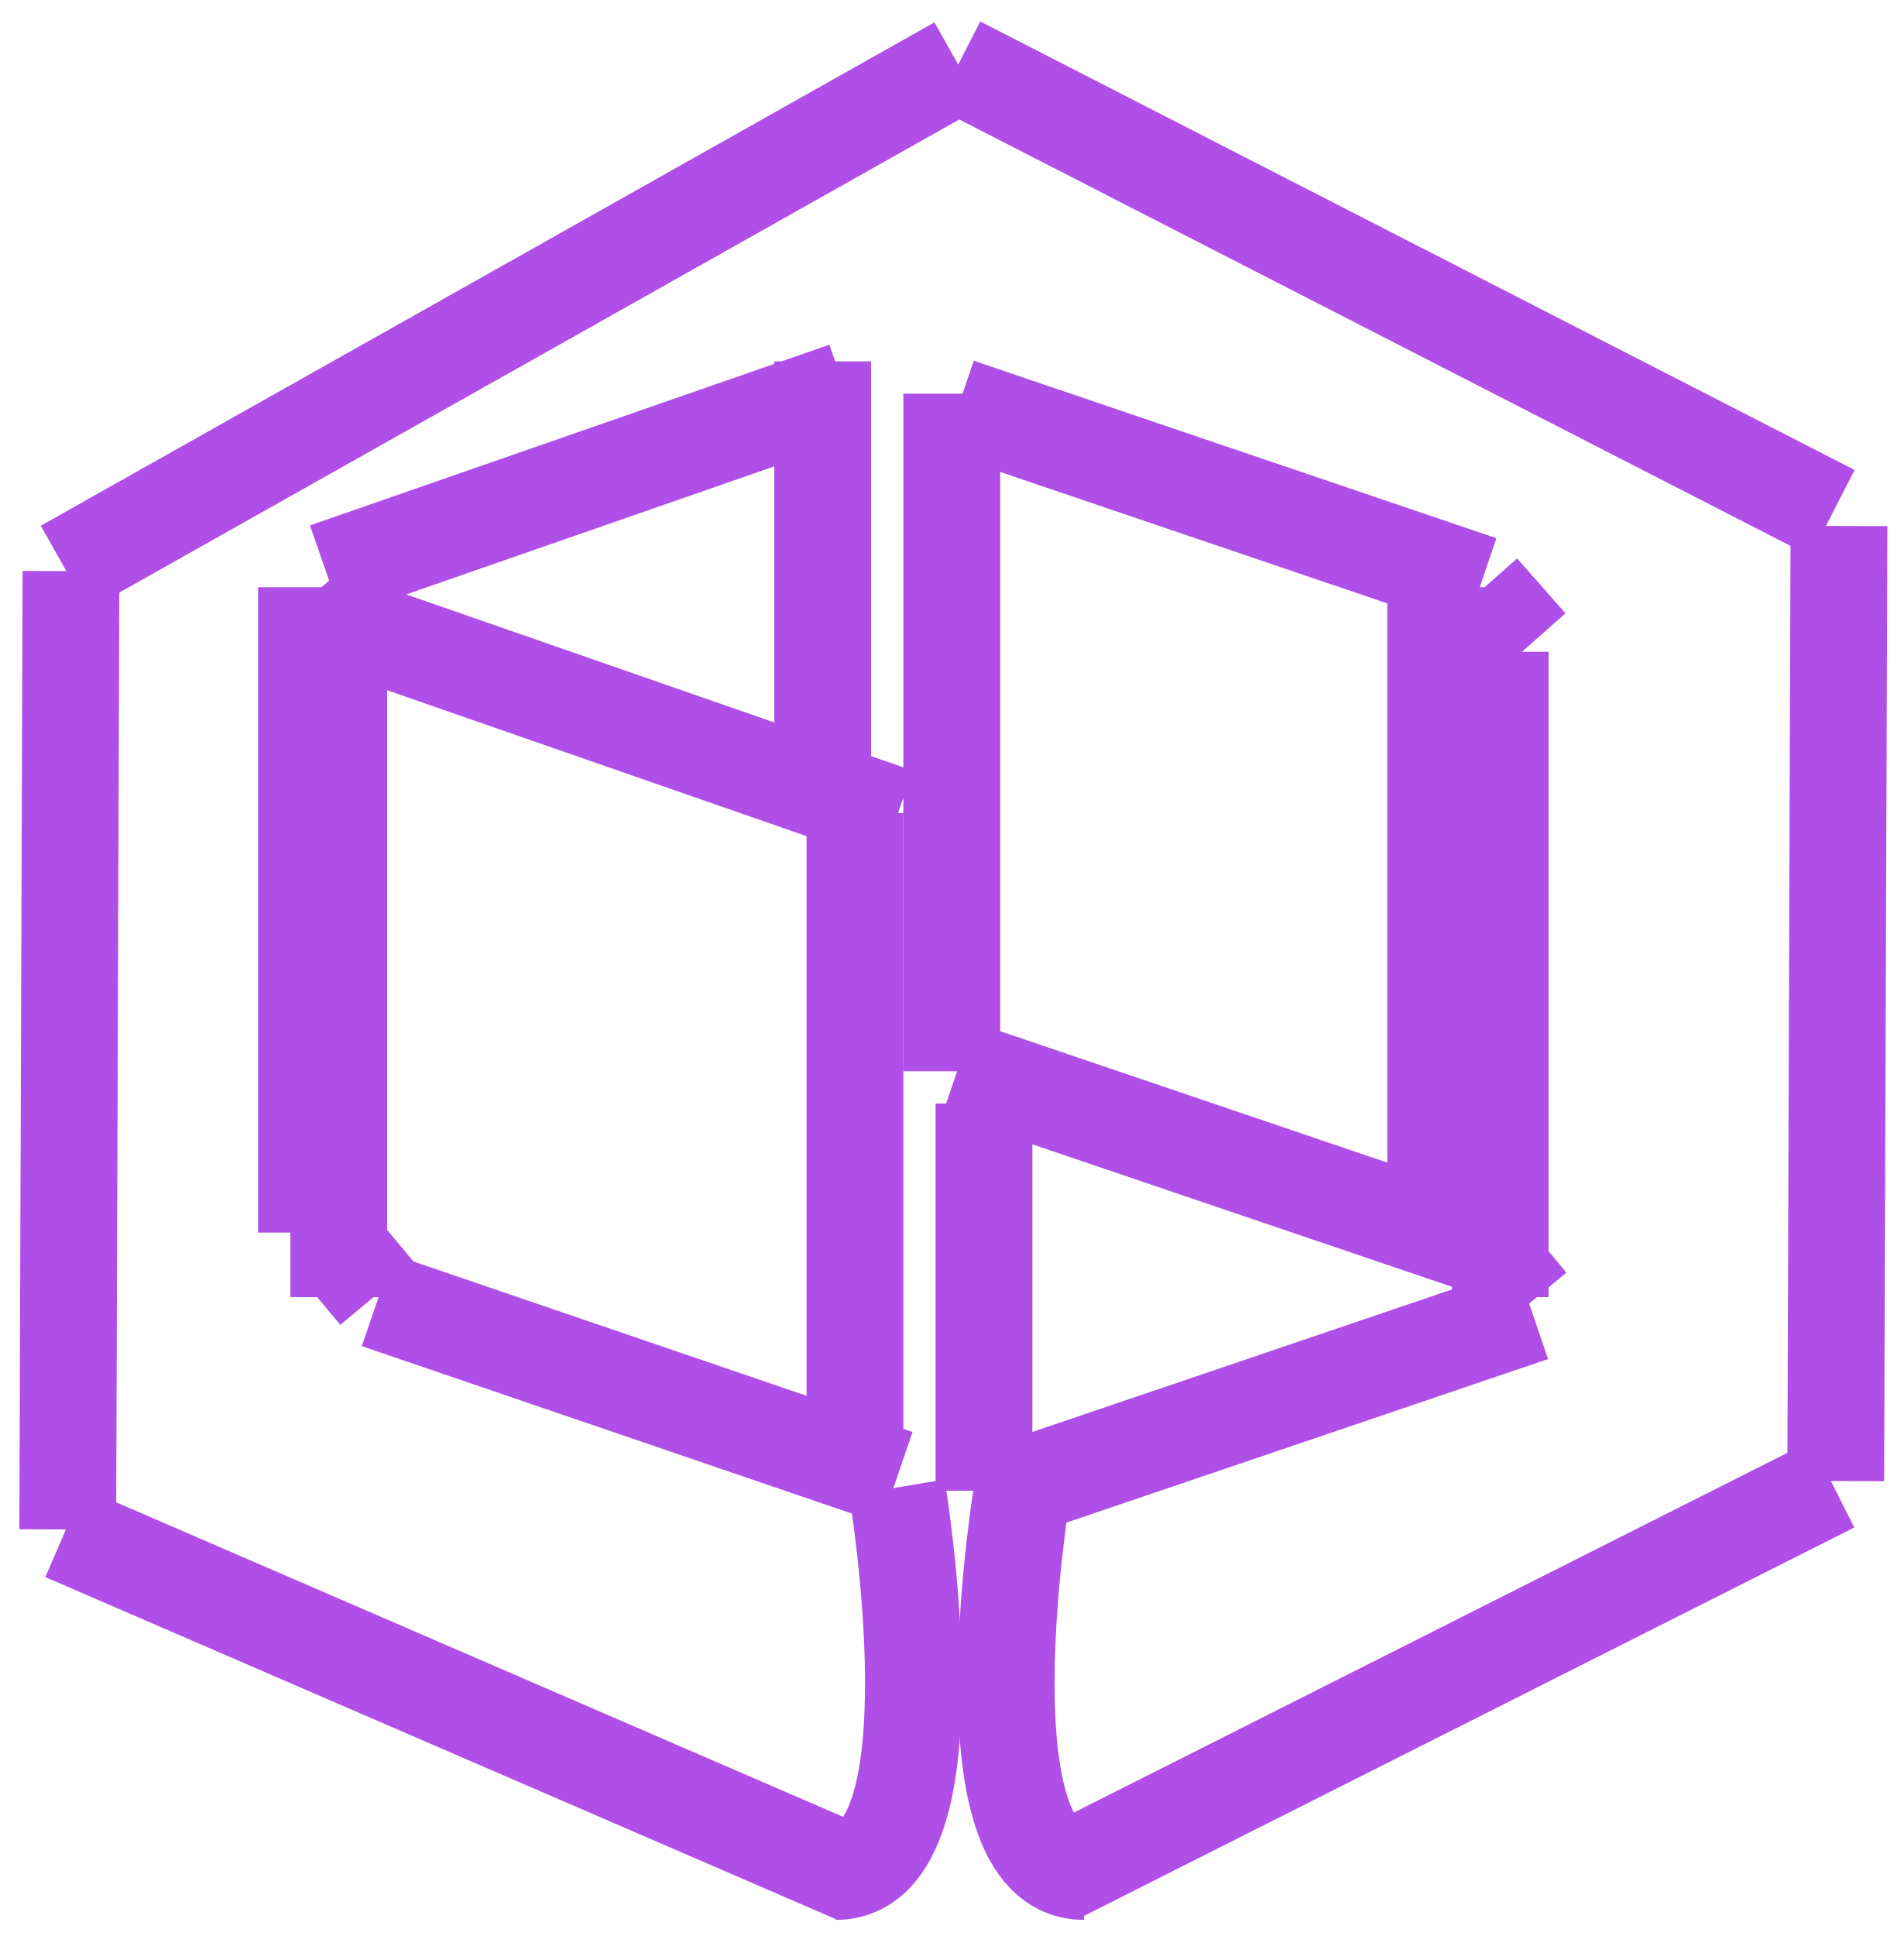
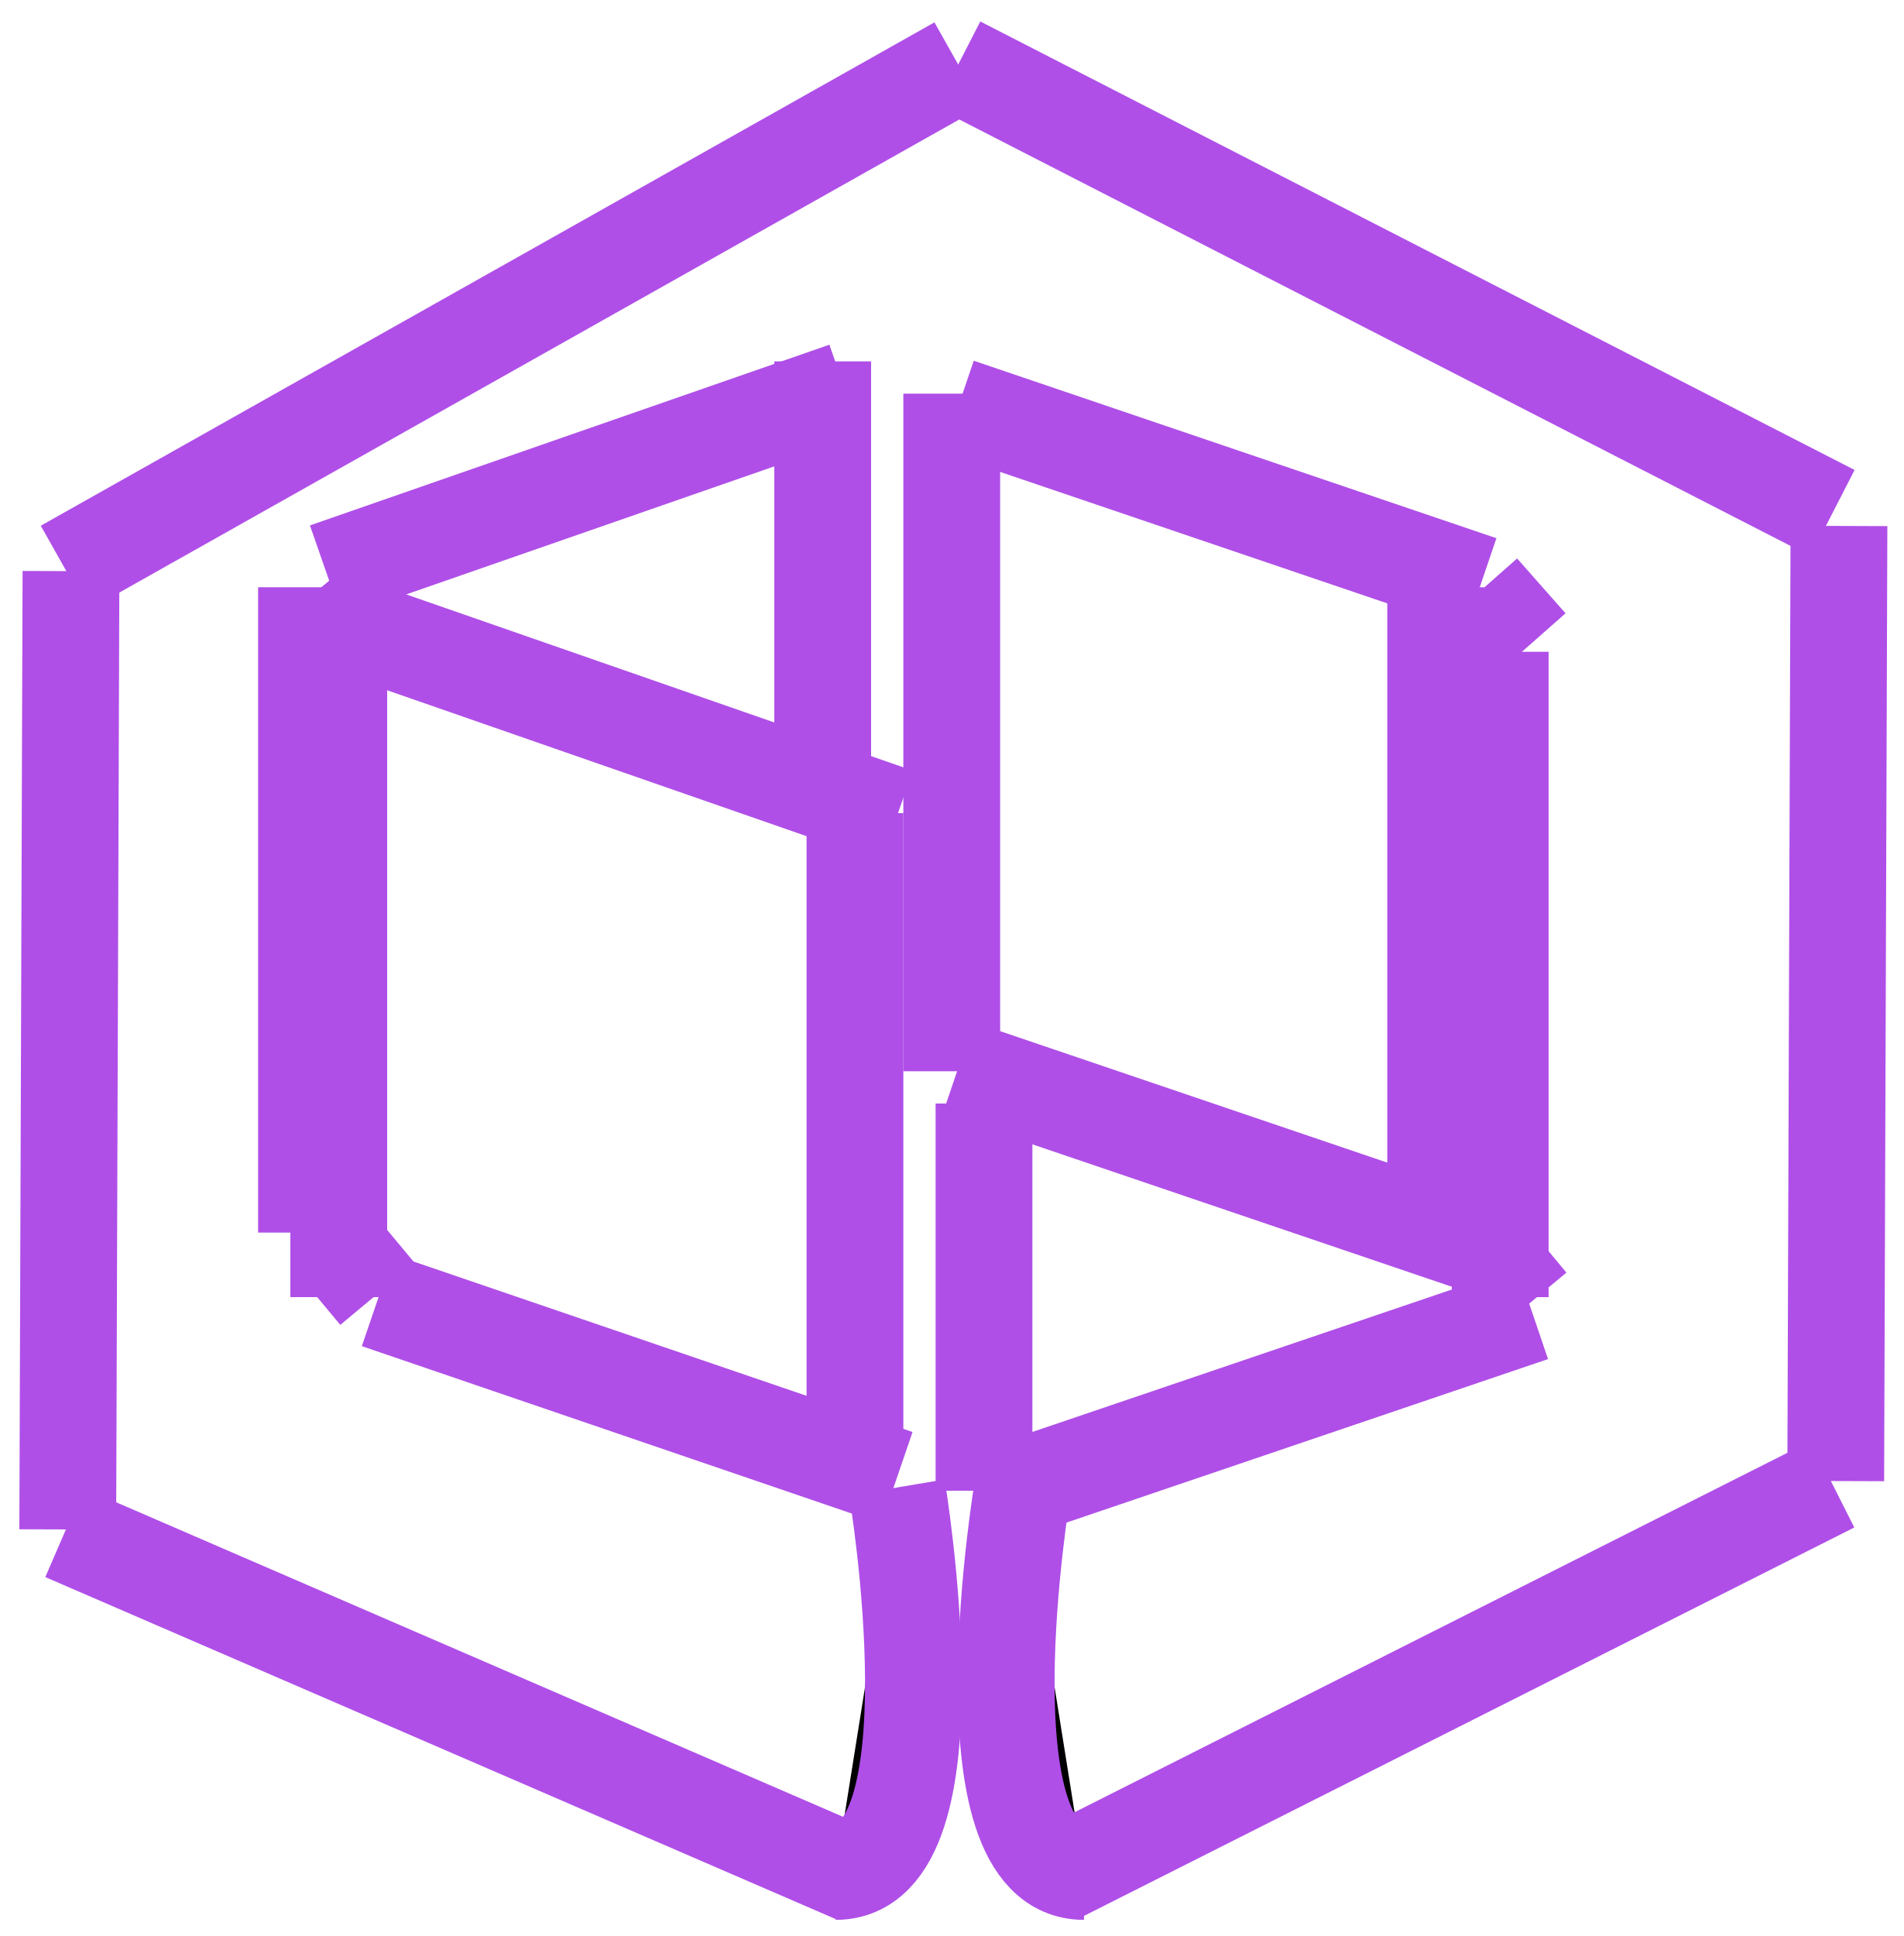
- <svg xmlns="http://www.w3.org/2000/svg" width="59" height="60" viewBox="0 0 59 60" fill="none">
+ <svg xmlns="http://www.w3.org/2000/svg" width="59" height="60" viewBox="0 0 59 60">
  <path d="M26.2 12.1L10.1 17.7" stroke="#AF4FE8" stroke-width="3" stroke-miterlimit="10" />
  <path d="M25.5 11.2V25.2" stroke="#AF4FE8" stroke-width="3" stroke-miterlimit="10" />
  <path d="M9.5 18.2V38.2" stroke="#AF4FE8" stroke-width="3" stroke-miterlimit="10" />
  <path d="M11.7 19.7L27.8 25.3" stroke="#AF4FE8" stroke-width="3" stroke-miterlimit="10" />
  <path d="M11.7 40.3L27.8 45.8" stroke="#AF4FE8" stroke-width="3" stroke-miterlimit="10" />
  <path d="M10.5 19.2V40.2" stroke="#AF4FE8" stroke-width="3" stroke-miterlimit="10" />
  <path d="M26.5 25.2V45.2" stroke="#AF4FE8" stroke-width="3" stroke-miterlimit="10" />
  <path d="M10.2 38.3L11.7 40.1" stroke="#AF4FE8" stroke-width="3" stroke-miterlimit="10" />
  <path d="M10.2 18L11.7 19.8" stroke="#AF4FE8" stroke-width="3" stroke-miterlimit="10" />
  <path d="M31.3 46.2L47.5 40.7" stroke="#AF4FE8" stroke-width="3" stroke-miterlimit="10" />
  <path d="M30.5 46.2V34.2" stroke="#AF4FE8" stroke-width="3" stroke-miterlimit="10" />
  <path d="M46.5 40.2V20.2" stroke="#AF4FE8" stroke-width="3" stroke-miterlimit="10" />
  <path d="M45.9 38.6L29.7 33.1" stroke="#AF4FE8" stroke-width="3" stroke-miterlimit="10" />
  <path d="M45.9 18.1L29.7 12.6" stroke="#AF4FE8" stroke-width="3" stroke-miterlimit="10" />
  <path d="M44.5 38.2V18.2" stroke="#AF4FE8" stroke-width="3" stroke-miterlimit="10" />
  <path d="M29.5 33.2V12.2" stroke="#AF4FE8" stroke-width="3" stroke-miterlimit="10" />
  <path d="M47.4 20L45.9 18.3" stroke="#AF4FE8" stroke-width="3" stroke-miterlimit="10" />
  <path d="M47.4 40.4L45.9 38.6" stroke="#AF4FE8" stroke-width="3" stroke-miterlimit="10" />
  <path d="M27.8 46.1C27.8 46.1 29.8 58 25.9 58" stroke="#AF4FE8" stroke-width="3" stroke-miterlimit="10" />
  <path d="M31.7 46.1C31.7 46.1 29.7 58 33.6 58" stroke="#AF4FE8" stroke-width="3" stroke-miterlimit="10" />
  <path d="M2 47.5L26.5 58.1" stroke="#AF4FE8" stroke-width="3" stroke-miterlimit="10" />
  <path d="M2.2 17.7L2.1 47.4" stroke="#AF4FE8" stroke-width="3" stroke-miterlimit="10" />
  <path d="M56.8 46L32.8 58.1" stroke="#AF4FE8" stroke-width="3" stroke-miterlimit="10" />
  <path d="M56.8 15.9L29.7 2" stroke="#AF4FE8" stroke-width="3" stroke-miterlimit="10" />
  <path d="M2 17.6L29.7 2" stroke="#AF4FE8" stroke-width="3" stroke-miterlimit="10" />
  <path d="M56.9 45.9L57 16.3" stroke="#AF4FE8" stroke-width="3" stroke-miterlimit="10" />
</svg>
